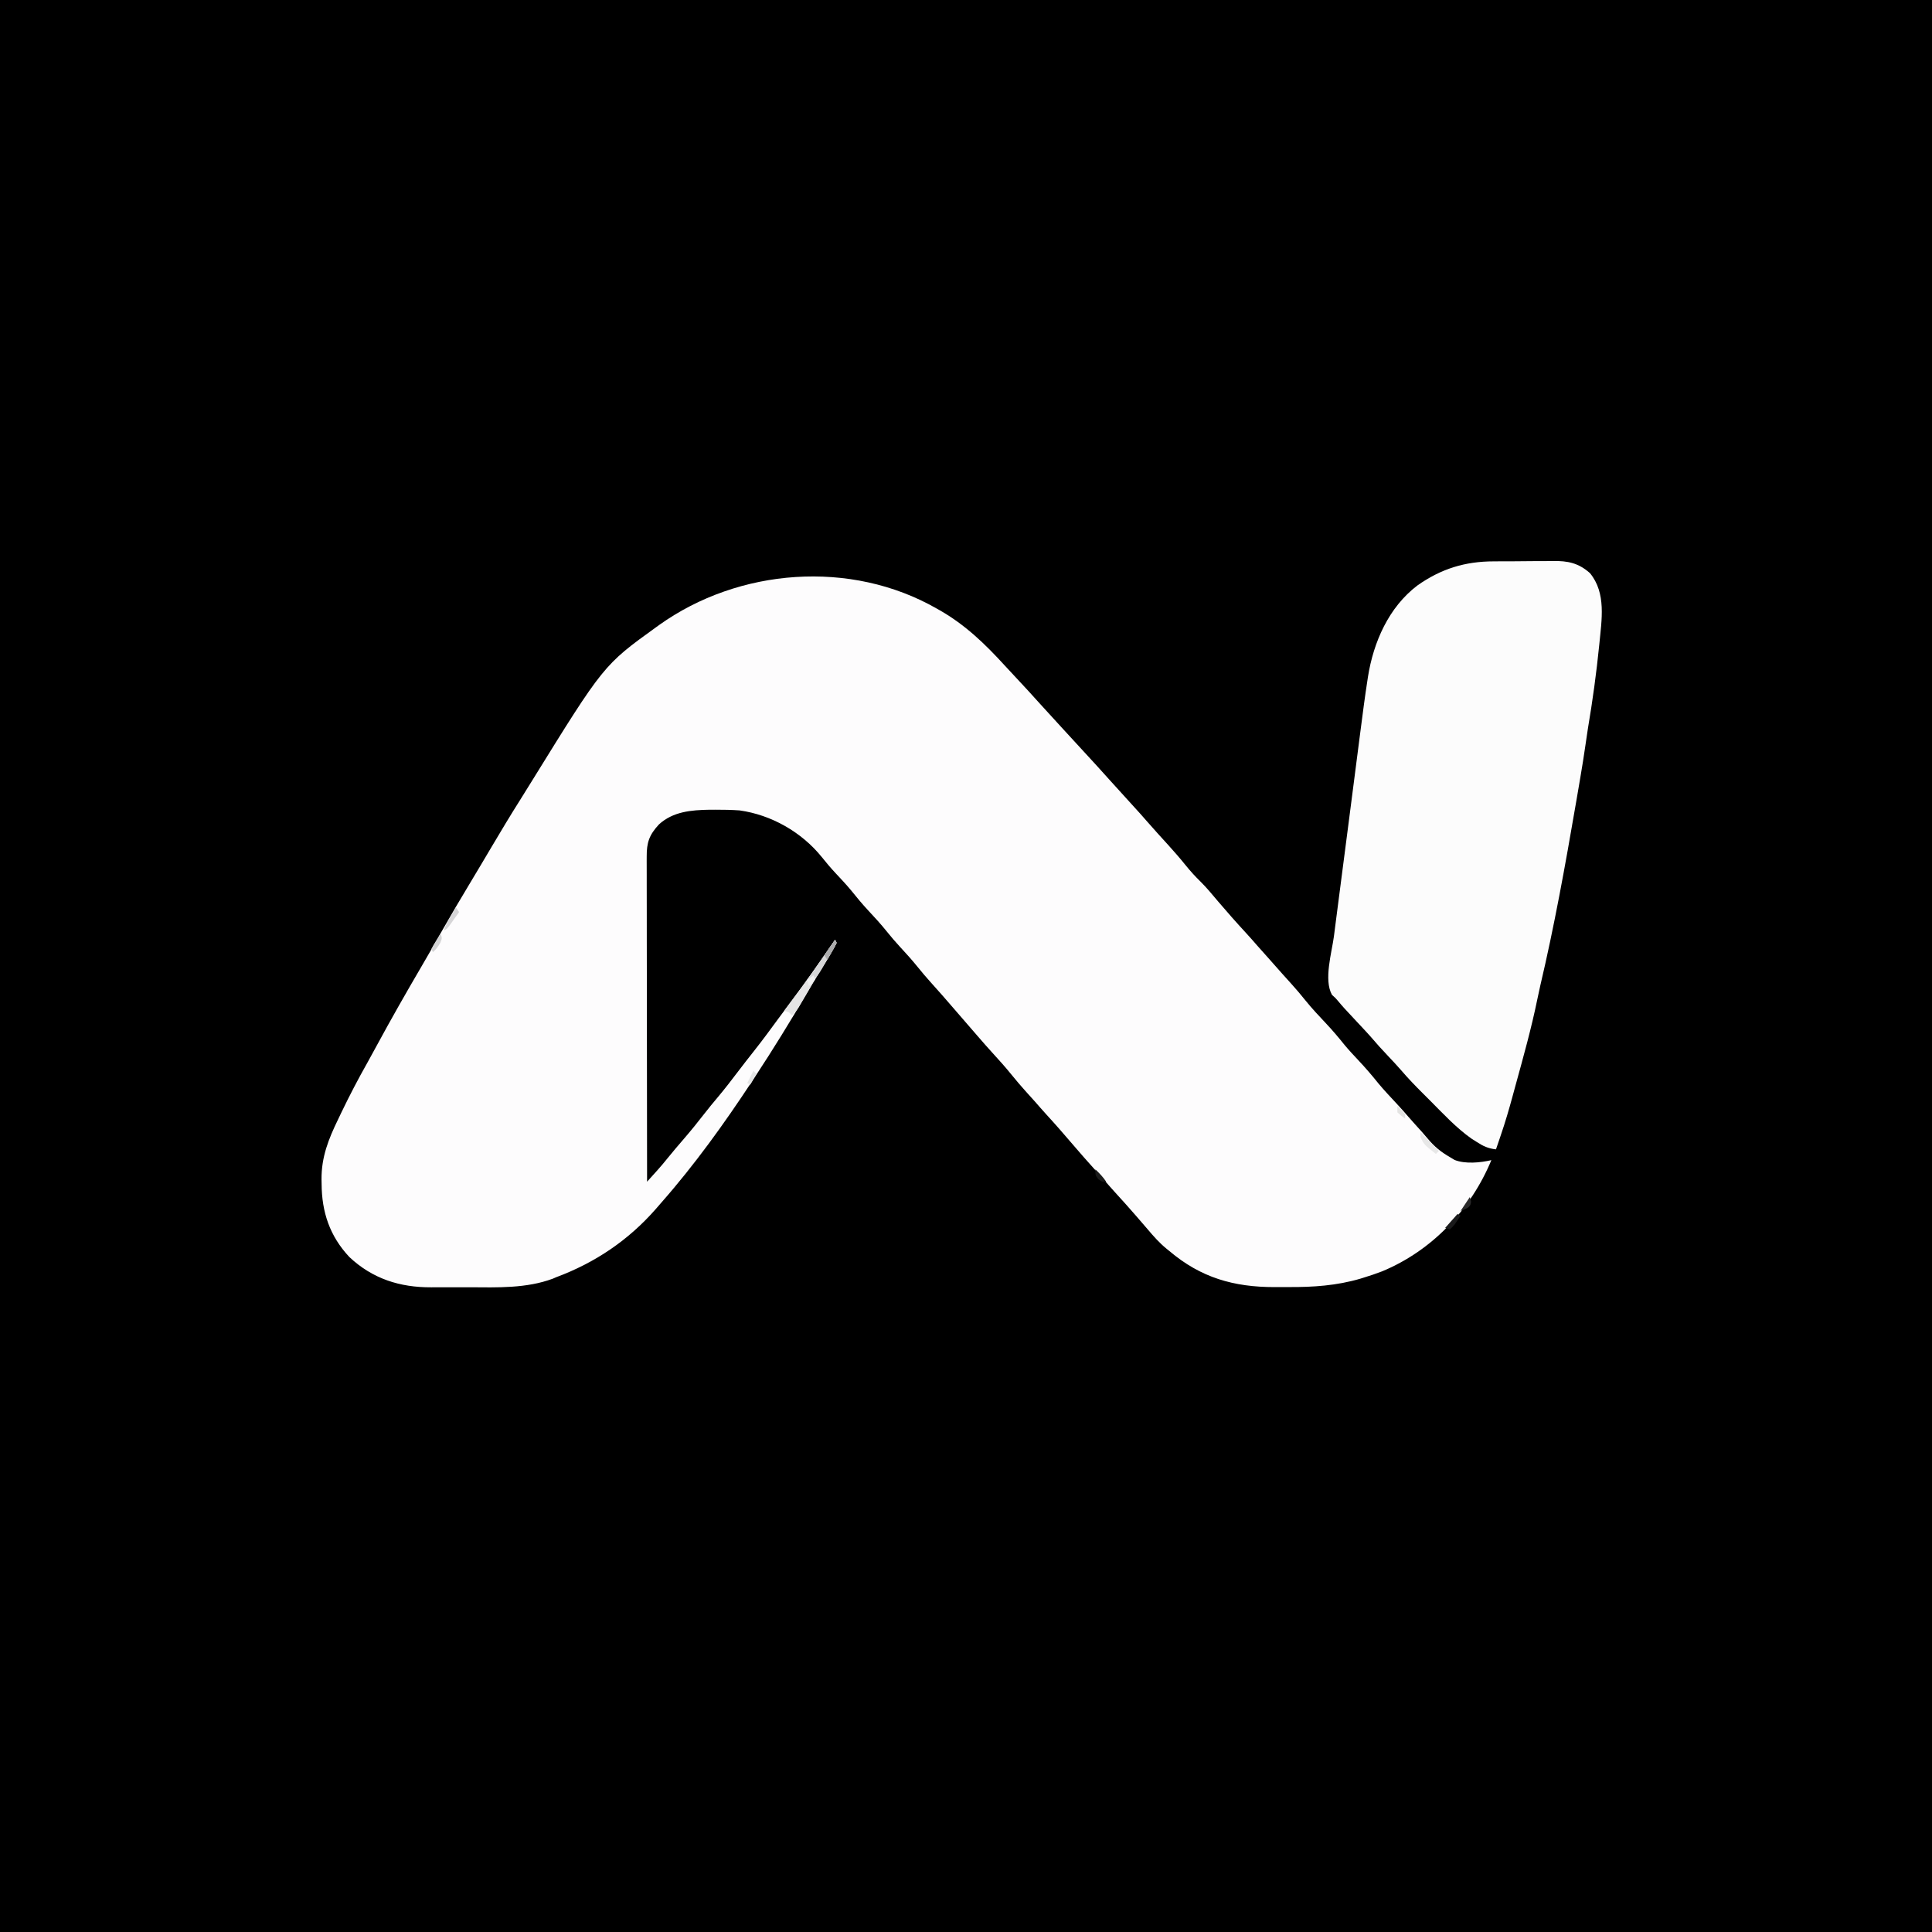
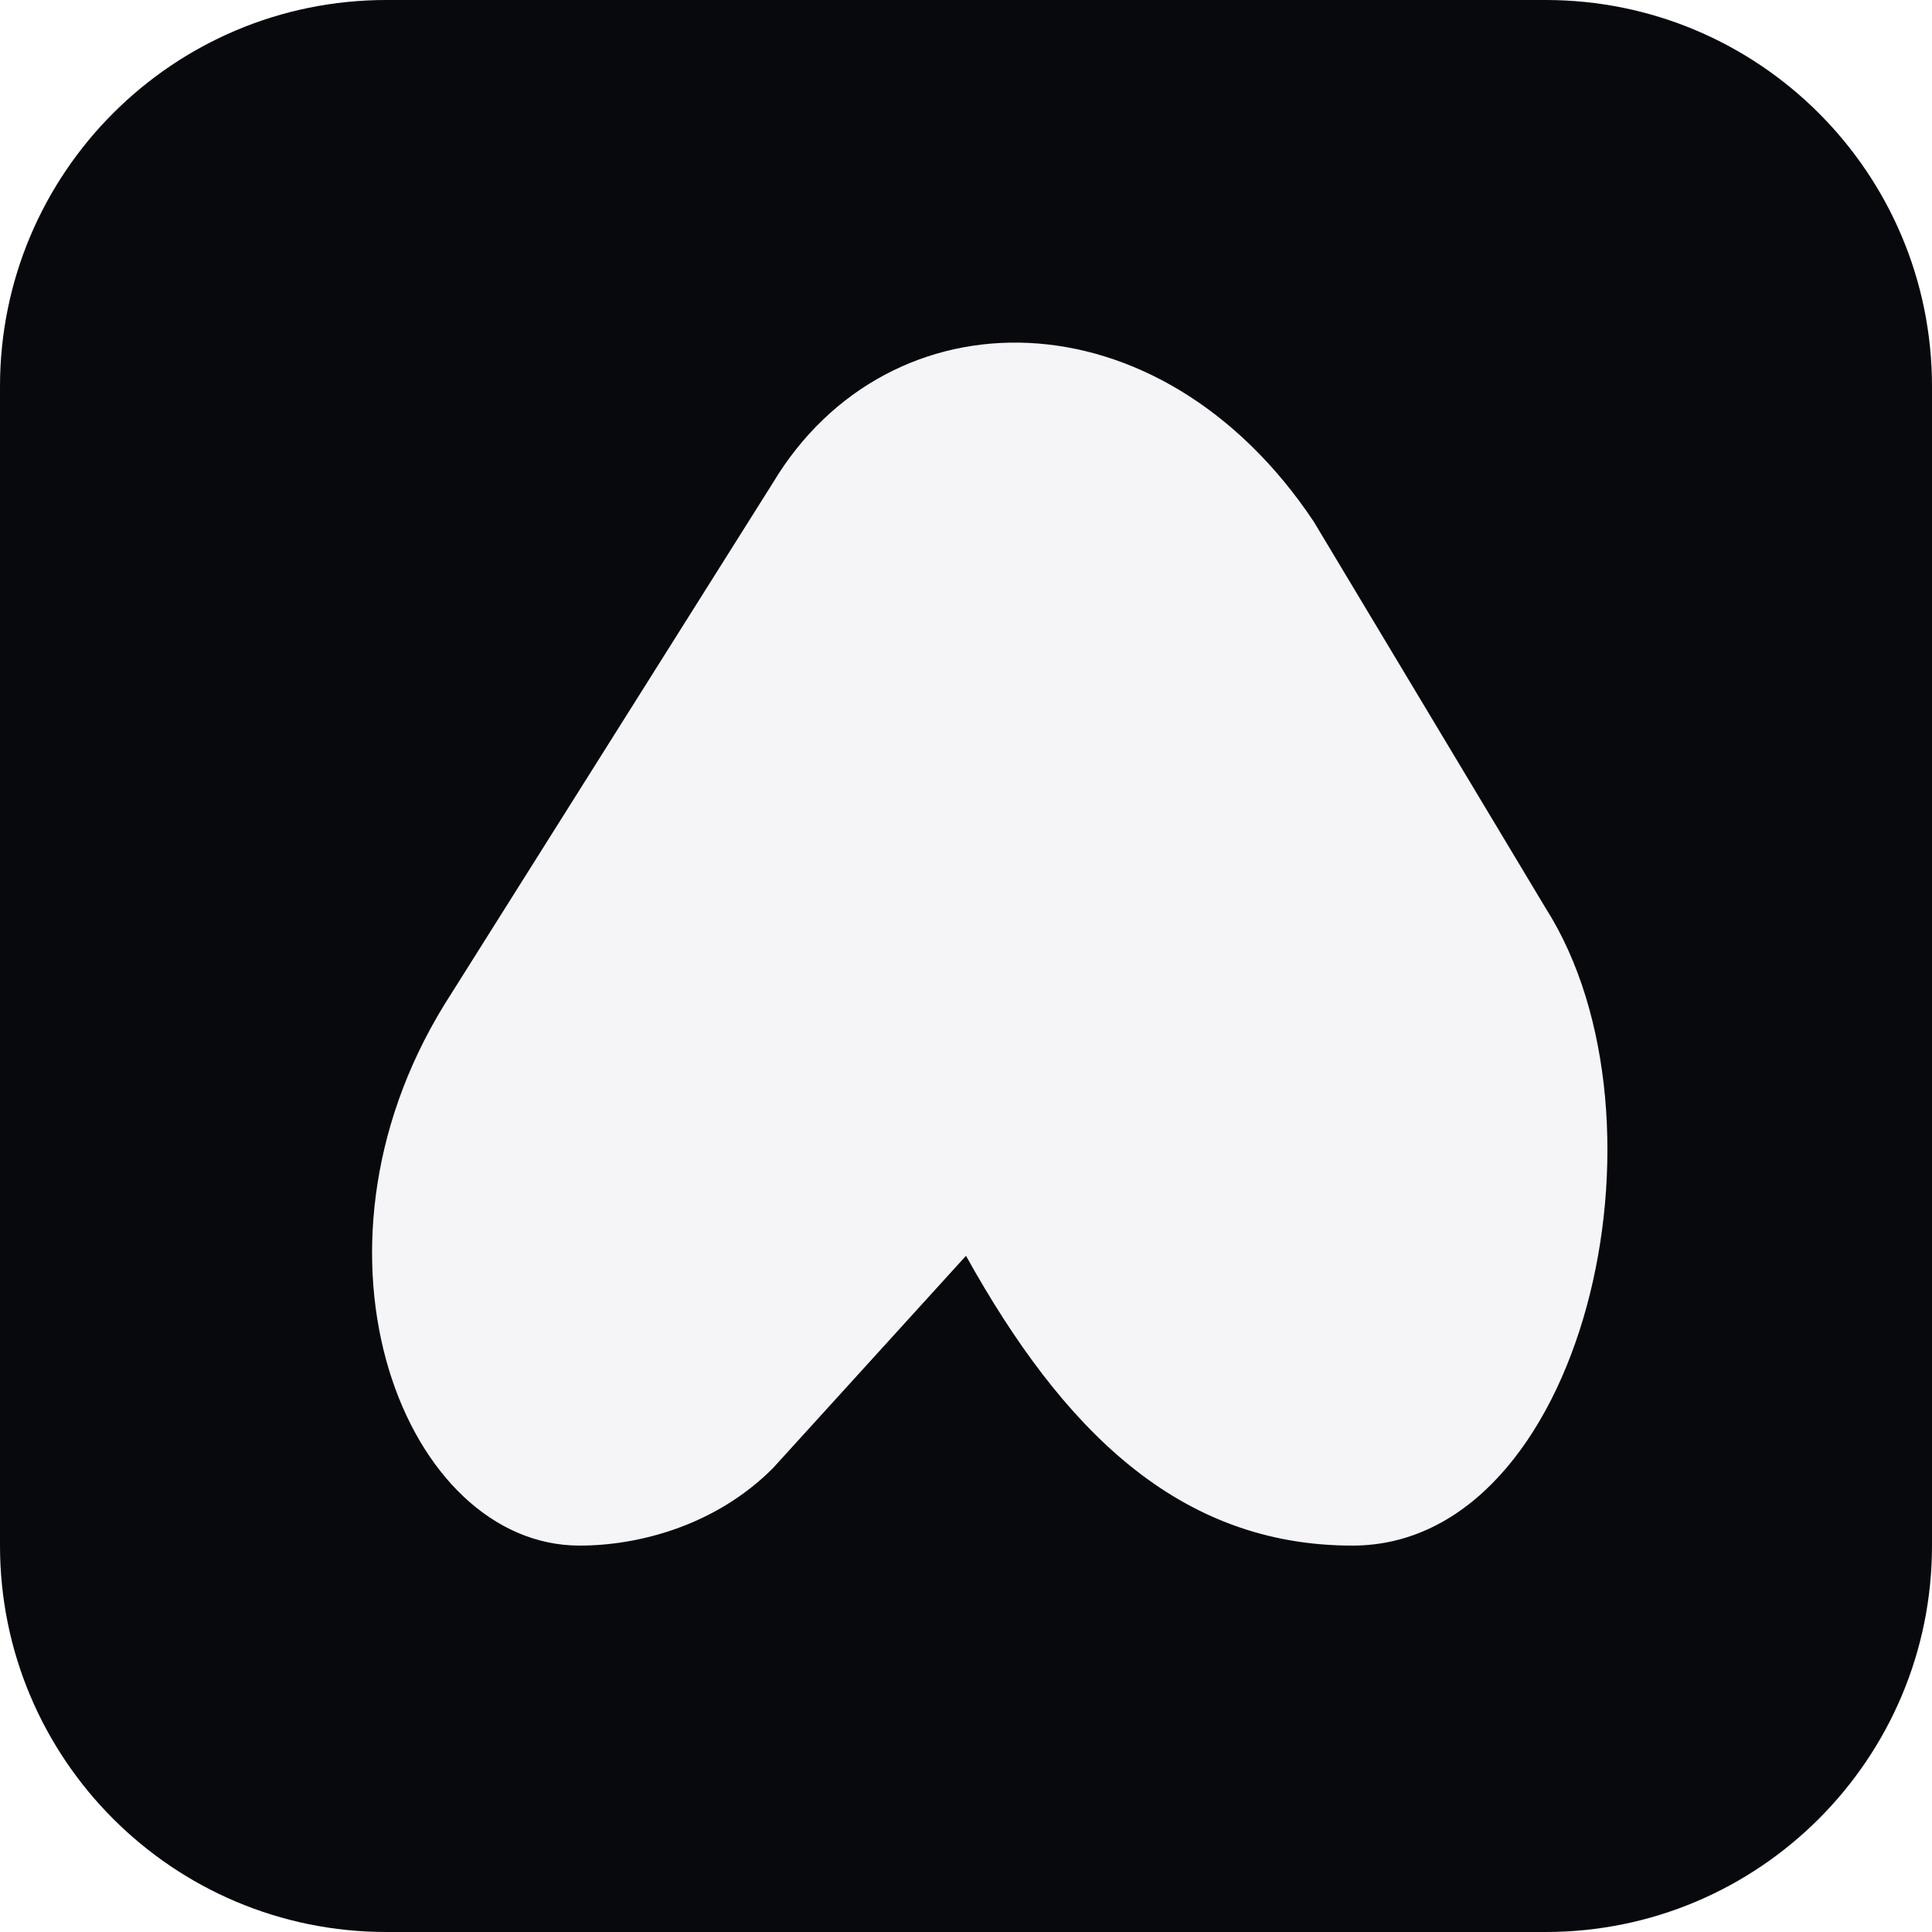
- <svg xmlns="http://www.w3.org/2000/svg" version="1.1" width="1254" height="1254">
-   <path d="M0 0 C413.82 0 827.64 0 1254 0 C1254 413.82 1254 827.64 1254 1254 C840.18 1254 426.36 1254 0 1254 C0 840.18 0 426.36 0 0 Z " fill="#000000" transform="translate(0,0)" />
-   <path d="M0 0 C0.65 0.37 1.31 0.74 1.98 1.12 C18.48 10.53 31.43 23.01 44.15 36.97 C46.6 39.65 49.09 42.3 51.57 44.95 C56.71 50.43 61.79 55.95 66.8 61.55 C70.7 65.89 74.65 70.18 78.6 74.47 C79.97 75.97 81.35 77.47 82.72 78.97 C87 83.64 91.28 88.31 95.58 92.96 C101.11 98.93 106.58 104.94 112 111 C116.84 116.4 121.71 121.78 126.62 127.12 C130.23 131.04 133.78 135 137.27 139.02 C141.53 143.89 145.89 148.69 150.26 153.47 C154.18 157.78 157.97 162.15 161.62 166.69 C164.69 170.47 167.85 173.96 171.34 177.35 C175.4 181.38 179.02 185.84 182.72 190.2 C188.54 197.03 194.45 203.74 200.54 210.33 C203.17 213.18 205.72 216.08 208.26 219.01 C210.32 221.36 212.41 223.68 214.5 226 C217.77 229.62 221 233.27 224.2 236.95 C226.23 239.26 228.3 241.54 230.38 243.81 C233.43 247.19 236.34 250.63 239.19 254.19 C243.49 259.52 248.14 264.47 252.84 269.45 C257 273.87 260.87 278.45 264.66 283.19 C267.49 286.58 270.48 289.79 273.5 293 C278.12 297.91 282.47 302.94 286.68 308.21 C290.36 312.63 294.3 316.8 298.21 321 C300.97 323.96 303.65 326.98 306.29 330.04 C309.09 333.25 311.95 336.4 314.81 339.55 C316.17 341.07 317.51 342.62 318.81 344.2 C322.97 349.24 327.35 352.73 333 356 C334.03 356.62 335.06 357.24 336.12 357.88 C343.03 360.64 352.96 359.67 360 358 C346.67 390.21 321.47 416.74 289.13 430.17 C285.2 431.7 281.21 433.01 277.19 434.25 C276.44 434.48 275.7 434.72 274.93 434.96 C259.57 439.46 244.36 440.49 228.44 440.39 C225.37 440.37 222.3 440.39 219.23 440.41 C192.9 440.44 171.42 434.33 151 417 C150.36 416.49 149.73 415.97 149.07 415.44 C144.52 411.71 140.8 407.49 137 403 C134.9 400.56 132.8 398.12 130.69 395.69 C129.84 394.71 129.84 394.71 128.98 393.72 C124.79 388.88 120.52 384.13 116.2 379.41 C113.68 376.65 111.23 373.85 108.78 371.03 C106.71 368.67 104.6 366.33 102.5 364 C97.68 358.65 92.92 353.26 88.25 347.78 C82.67 341.24 77.04 334.78 71.23 328.45 C68.7 325.67 66.23 322.85 63.77 320.02 C61.75 317.71 59.69 315.45 57.62 313.19 C54.5 309.72 51.49 306.19 48.56 302.56 C44.65 297.73 40.53 293.12 36.32 288.54 C33.15 285.08 30.07 281.55 27 278 C26.05 276.9 25.09 275.8 24.14 274.7 C19.62 269.49 15.1 264.27 10.59 259.05 C5.85 253.57 1.12 248.1 -3.75 242.75 C-6.74 239.46 -9.58 236.09 -12.38 232.62 C-16.06 228.07 -19.93 223.76 -23.92 219.48 C-26.89 216.27 -29.7 212.97 -32.44 209.56 C-36.28 204.78 -40.37 200.31 -44.56 195.84 C-48.46 191.65 -52.07 187.28 -55.66 182.81 C-58.81 179.02 -62.18 175.44 -65.55 171.85 C-68.76 168.41 -71.76 164.88 -74.69 161.19 C-87.77 145.04 -107.37 133.88 -128 131 C-133.19 130.64 -138.36 130.55 -143.56 130.56 C-144.83 130.56 -146.11 130.57 -147.42 130.57 C-159.3 130.76 -171.21 131.74 -180.34 140.15 C-186.61 146.95 -188.3 151.86 -188.24 160.95 C-188.24 161.86 -188.24 162.76 -188.25 163.69 C-188.25 166.71 -188.24 169.74 -188.23 172.76 C-188.23 174.93 -188.23 177.1 -188.23 179.27 C-188.23 185.16 -188.22 191.04 -188.2 196.93 C-188.19 203.08 -188.19 209.24 -188.19 215.39 C-188.18 227.04 -188.16 238.69 -188.14 250.34 C-188.12 263.61 -188.11 276.87 -188.1 290.14 C-188.08 317.43 -188.04 344.71 -188 372 C-186.55 370.39 -185.1 368.79 -183.65 367.18 C-182.84 366.29 -182.04 365.39 -181.21 364.47 C-178.96 361.95 -176.8 359.39 -174.69 356.75 C-171.24 352.49 -167.71 348.33 -164.12 344.19 C-159.59 338.94 -155.25 333.58 -151 328.1 C-148.12 324.4 -145.16 320.77 -142.12 317.19 C-137.54 311.73 -133.2 306.1 -128.89 300.41 C-125.49 295.94 -122.05 291.52 -118.56 287.12 C-113.02 280.13 -107.76 272.94 -102.49 265.75 C-99.28 261.37 -96.02 257.02 -92.75 252.69 C-83.48 240.37 -74.7 227.73 -66 215 C-65.67 215.66 -65.34 216.32 -65 217 C-66.14 219.29 -67.32 221.44 -68.62 223.62 C-68.97 224.22 -69.31 224.81 -69.67 225.42 C-71.53 228.59 -73.44 231.72 -75.4 234.83 C-78.35 239.52 -81.14 244.29 -83.94 249.06 C-94.89 267.64 -106.12 286 -118 304 C-118.69 305.06 -119.38 306.12 -120.1 307.21 C-137.98 334.35 -157.18 361.07 -178.67 385.49 C-179.9 386.89 -181.11 388.29 -182.32 389.7 C-200.08 410 -221.79 424.63 -247 434 C-248.07 434.47 -248.07 434.47 -249.16 434.94 C-266.34 441.34 -285.14 440.63 -303.19 440.52 C-307.05 440.5 -310.92 440.51 -314.78 440.54 C-317.82 440.55 -320.86 440.55 -323.9 440.54 C-325.32 440.53 -326.75 440.54 -328.17 440.55 C-348.44 440.65 -366.24 435 -381.23 420.91 C-393.98 407.31 -399.16 391.71 -399.25 373.44 C-399.28 371.92 -399.28 371.92 -399.31 370.38 C-399.39 355.93 -394.75 344.3 -388.56 331.56 C-387.84 330.05 -387.12 328.54 -386.39 327.02 C-381.1 316 -375.45 305.2 -369.43 294.55 C-367.44 291 -365.5 287.41 -363.56 283.83 C-354.17 266.48 -344.41 249.35 -334.44 232.33 C-330.26 225.2 -326.16 218.03 -322.08 210.84 C-315.54 199.35 -308.84 187.96 -302 176.64 C-297.77 169.64 -293.61 162.59 -289.44 155.55 C-283.16 144.94 -276.83 134.36 -270.23 123.94 C-267.73 119.98 -265.27 115.99 -262.81 112 C-216.19 36.64 -216.19 36.64 -182 12 C-181.13 11.37 -181.13 11.37 -180.24 10.72 C-128.47 -26.25 -55.82 -31.93 0 0 Z " fill="#FDFCFD" transform="translate(608,395)" />
-   <path d="M0 0 C1.46 -0.01 2.91 -0.02 4.37 -0.03 C7.39 -0.05 10.42 -0.06 13.44 -0.05 C17.29 -0.04 21.13 -0.09 24.98 -0.15 C27.98 -0.18 30.97 -0.19 33.97 -0.18 C35.39 -0.19 36.8 -0.2 38.22 -0.23 C48.01 -0.39 54.9 1.04 62.36 7.64 C73.06 20.67 69.93 38 68.42 53.84 C66.59 72.23 64.07 90.49 60.99 108.71 C60.43 112.22 59.92 115.73 59.43 119.24 C58.44 126.18 57.33 133.09 56.15 140 C55.94 141.25 55.73 142.49 55.51 143.78 C54.82 147.84 54.12 151.89 53.43 155.95 C53.25 156.99 53.25 156.99 53.06 158.06 C46.31 197.41 39.23 236.74 30.06 275.6 C29.41 278.45 28.8 281.29 28.21 284.15 C24.35 303.04 19.14 321.6 14.03 340.19 C13.37 342.62 12.7 345.06 12.04 347.5 C9.76 355.83 7.36 364.08 4.55 372.26 C4.24 373.18 3.93 374.1 3.61 375.05 C2.86 377.25 2.12 379.44 1.36 381.64 C-3.63 381.14 -7.14 379.48 -11.26 376.76 C-12.92 375.71 -12.92 375.71 -14.61 374.64 C-24.45 367.68 -32.93 358.51 -41.41 349.99 C-42.96 348.44 -44.52 346.88 -46.08 345.33 C-50.91 340.51 -55.64 335.63 -60.08 330.44 C-62.68 327.43 -65.41 324.54 -68.14 321.64 C-74.88 314.42 -74.88 314.42 -78.07 310.7 C-81.48 306.74 -85.06 302.95 -88.64 299.14 C-97.69 289.47 -97.69 289.47 -101.3 285.18 C-102.75 283.45 -102.75 283.45 -105.07 281.39 C-110.58 271.7 -105.19 253.79 -103.82 243.32 C-103.56 241.26 -103.3 239.2 -103.03 237.13 C-102.14 230.17 -101.24 223.21 -100.33 216.26 C-98.48 202.1 -96.64 187.94 -94.82 173.78 C-93.9 166.69 -92.99 159.59 -92.07 152.49 C-91.27 146.31 -90.47 140.13 -89.68 133.95 C-88.9 127.89 -88.12 121.84 -87.34 115.78 C-87.04 113.5 -86.75 111.22 -86.45 108.94 C-85.09 98.33 -83.71 87.72 -82.07 77.14 C-81.96 76.4 -81.85 75.66 -81.73 74.9 C-78.14 52.32 -68.24 29.76 -49.64 15.64 C-34.31 4.82 -18.73 -0 0 0 Z " fill="#FCFCFC" transform="translate(969.6367,364.3633)" />
-   <path d="M0 0 C0.5 0.99 0.5 0.99 1 2 C-0.14 4.29 -1.32 6.44 -2.62 8.62 C-2.97 9.22 -3.31 9.81 -3.67 10.42 C-5.51 13.57 -7.41 16.67 -9.36 19.75 C-11.38 22.96 -13.31 26.21 -15.23 29.49 C-15.78 30.44 -16.34 31.39 -16.91 32.38 C-18.07 34.35 -19.21 36.33 -20.36 38.31 C-20.91 39.25 -21.47 40.2 -22.04 41.18 C-22.54 42.03 -23.03 42.89 -23.55 43.77 C-24.87 45.81 -26.21 47.37 -28 49 C-28.66 48.34 -29.32 47.68 -30 47 C-30.99 46.67 -31.98 46.34 -33 46 C-32.25 45.01 -31.5 44.01 -30.73 42.99 C-20.11 28.91 -9.95 14.56 0 0 Z " fill="#E5E4E5" transform="translate(542,610)" />
-   <path d="M0 0 C0.33 0.66 0.66 1.32 1 2 C-0.14 4.29 -1.32 6.44 -2.62 8.62 C-3 9.25 -3.37 9.88 -3.75 10.53 C-4.49 11.78 -5.24 13.03 -5.98 14.28 C-6.84 15.73 -7.66 17.2 -8.47 18.67 C-9.69 20.81 -9.69 20.81 -12 24 C-14.64 24.7 -14.64 24.7 -17 25 C-11.46 16.58 -5.72 8.3 0 0 Z " fill="#D7D7D8" transform="translate(542,610)" />
-   <path d="M0 0 C4 4 8 8 12 12 C11.34 12.66 10.68 13.32 10 14 C2.2 7.78 2.2 7.78 0 3 C0 2.01 0 1.02 0 0 Z " fill="#E7E7E7" transform="translate(922,735)" />
-   <path d="M0 0 C0.66 0.99 1.32 1.98 2 3 C0.71 4.82 -0.58 6.63 -1.88 8.44 C-2.95 9.95 -2.95 9.95 -4.05 11.5 C-6 14 -6 14 -8 15 C-6.63 11.3 -4.94 8.05 -2.88 4.69 C-2.34 3.8 -1.8 2.92 -1.24 2.01 C-0.83 1.35 -0.42 0.68 0 0 Z " fill="#D6D5D7" transform="translate(296,589)" />
-   <path d="M0 0 C0.66 0.33 1.32 0.66 2 1 C-2.14 7.43 -2.14 7.43 -5 10 C-5.99 9.67 -6.98 9.34 -8 9 C-5.36 6.03 -2.72 3.06 0 0 Z " fill="#1A1A1B" transform="translate(946,788)" />
-   <path d="M0 0 C0.33 0.66 0.66 1.32 1 2 C-0.21 4.6 -0.21 4.6 -1.94 7.62 C-2.5 8.63 -3.07 9.63 -3.65 10.66 C-4.1 11.43 -4.54 12.21 -5 13 C-5.66 12.01 -6.32 11.02 -7 10 C-4.69 6.7 -2.38 3.4 0 0 Z " fill="#ACACAD" transform="translate(542,610)" />
-   <path d="M0 0 C1 3 1 3 -0.25 6 C-1.69 8.47 -2.86 10.16 -5 12 C-5.33 11.34 -5.66 10.68 -6 10 C-4.79 7.62 -4.79 7.62 -3.06 4.88 C-2.21 3.51 -2.21 3.51 -1.35 2.12 C-0.9 1.42 -0.46 0.72 0 0 Z " fill="#D4D4D5" transform="translate(286,606)" />
-   <path d="M0 0 C2.65 2.58 4.94 4.92 7 8 C4 8 4 8 1.81 6.25 C0 4 0 4 0 0 Z " fill="#1A1A1A" transform="translate(711,759)" />
-   <path d="M0 0 C1 3 1 3 0.38 5.06 C-1 7 -1 7 -6 9 C-4.02 6.03 -2.04 3.06 0 0 Z " fill="#2A292A" transform="translate(954,777)" />
-   <path d="M0 0 C2.5 2.31 2.5 2.31 5 5 C5 5.99 5 6.98 5 8 C2.5 6.25 2.5 6.25 0 4 C0 2.68 0 1.36 0 0 Z " fill="#E3E3E2" transform="translate(907,718)" />
-   <path d="M0 0 C0.66 0.66 1.32 1.32 2 2 C0.68 4.31 -0.64 6.62 -2 9 C-2.66 8.67 -3.32 8.34 -4 8 C-2.67 5.33 -1.33 2.67 0 0 Z " fill="#E5E6E6" transform="translate(489,695)" />
-   <path d="M0 0 C0.33 0.99 0.66 1.98 1 3 C-0.32 4.32 -1.64 5.64 -3 7 C-3.33 5.68 -3.66 4.36 -4 3 C-2.68 2.01 -1.36 1.02 0 0 Z " fill="#F1F1F1" transform="translate(528,633)" />
+ <svg xmlns="http://www.w3.org/2000/svg" viewBox="0 0 100 100">
+   <rect width="100" height="100" rx="20" fill="#08090D" />
+   <path d="M30 80C21 80 15 65 23 52L40 25C46 15 60 15 68 27L80 47C87 58 82 80 70 80C61 80 55 74 50 65L40 76C37 79 33 80 30 80Z" fill="#F5F5F7" />
</svg>
